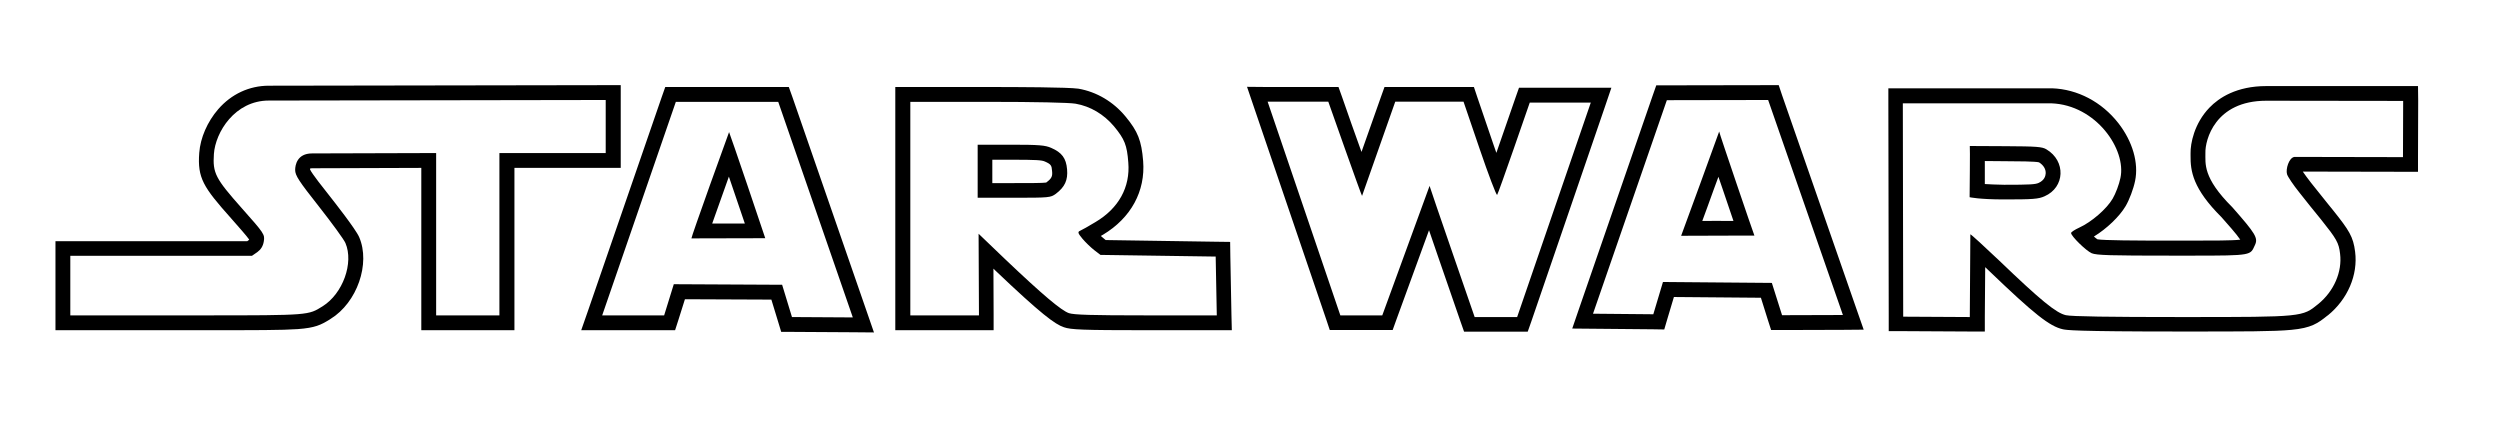
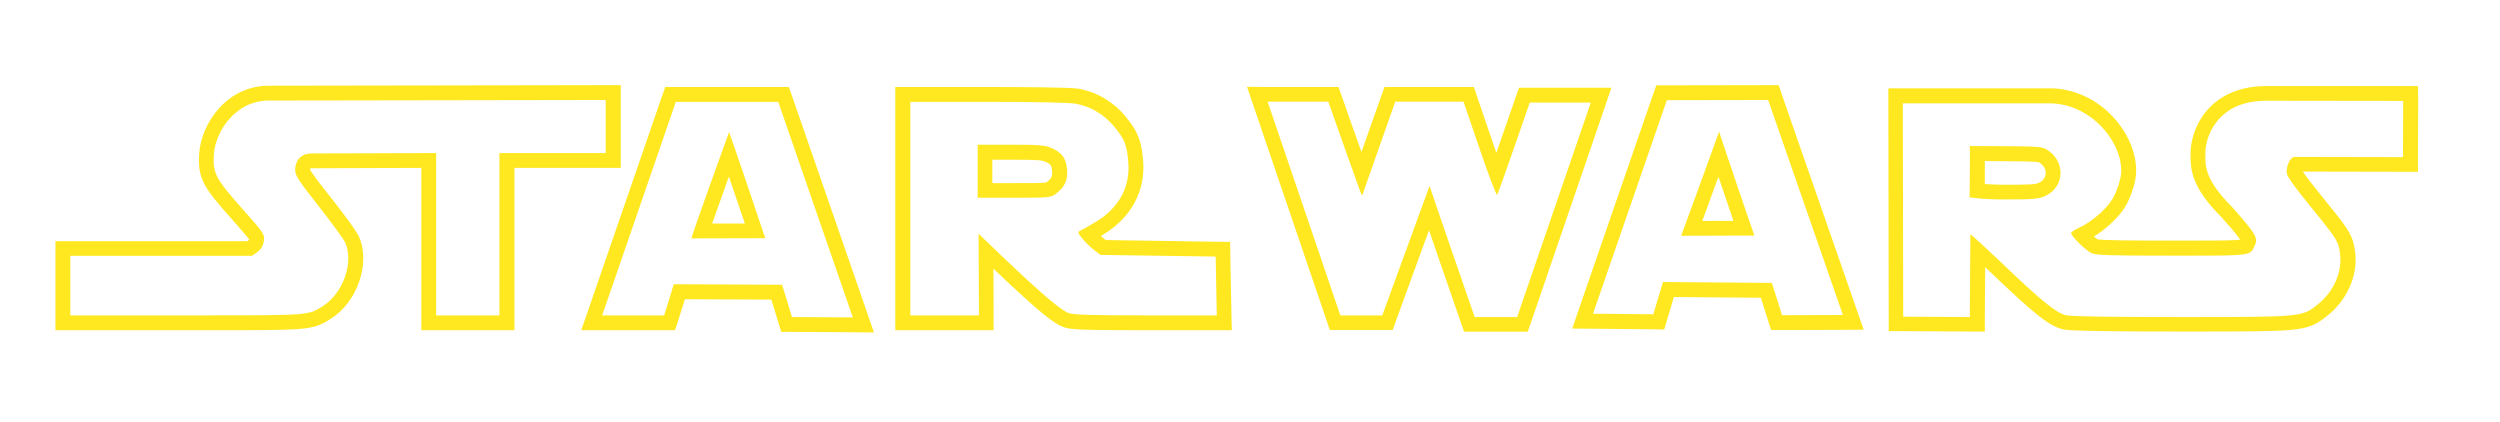
- <svg xmlns="http://www.w3.org/2000/svg" viewBox="0 0 1347.6 227.4">
+ <svg xmlns="http://www.w3.org/2000/svg" fill="#ffe81f" viewBox="0 0 1347.6 227.4">
  <g id="Logo">
    <path class="st2" d="M788.9 54.8l8.7 25.5c4.7 13.8 8.9 24.8 9.4 24.8.6-.5 17.6-49.8 17.6-49.8h32.9l-39.7 115.6h-22.9s-24.4-70.5-24.3-70.7L745.1 170h-22.6L683.3 54.8H716s17.9 50.8 18.2 50.8l17.9-50.8h36.8m-116.7-8l3.6 10.6L715 172.5l1.8 5.4h33.9l1.9-5.3 17.7-48.5c1.5 4.4 3.2 9.2 4.8 14 6.1 17.7 12.2 35.3 12.2 35.3l1.9 5.4h34.3l1.9-5.4L865 57.9l3.6-10.6h-49.8l-1.9 5.4c-3 8.6-6.9 20-10.3 29.7-.5-1.5-1-3-1.6-4.6l-8.7-25.5-1.8-5.4h-48.2l-1.9 5.3-10.5 29.7c-3.5-9.7-7.5-21-10.5-29.7l-1.9-5.3H683.1l-10.9-.1zM1295.4 54.4l-.1 30.3s-32.6-.1-49.2-.1h-9.4c-2.9.5-4.7 6.6-3.9 9.3.4 1.4 3.4 5.8 6.6 9.8 3.2 4.1 8.5 10.7 11.8 14.7 8.3 10.4 9.5 12.4 10.2 18.4 1.2 9.7-3.3 20.2-11.8 27.1-8.5 6.9-8.1 7-71.4 7h-2.8c-38.5 0-58.8-.3-61.8-1-5.3-1.2-13.6-8-35.8-29.3-8-7.6-15.3-14.3-15.7-14.3l-.3 44.6-35.9-.2-.2-115h80.1c24.1.9 40.5 24.9 37.2 40.2-.7 3.5-2.6 8.5-4.2 11.2-3.2 5.5-11.4 12.6-18 15.6-2.4 1.1-4.4 2.4-4.4 2.9 0 1.7 8.1 9.6 11.1 10.9 2.6 1.1 10.1 1.3 43.2 1.3h10.6c33.3 0 31.6-.2 34.2-5.7 1.8-3.8.4-6.1-12.2-20.4-16.1-16-14.4-23.6-14.5-29.3-.2-6.8 5.1-28.1 32.8-28.1l73.8.1m-215.1 53.1c15.4 0 18.5-.2 21.8-1.7 11-4.8 11.6-19 1-25.3-2.3-1.4-5.3-1.6-22-1.7l-19.3-.1c.2.1-.1 27.6-.1 27.6s5 1.2 18.6 1.2m223.1-61.1h-81.8c-16 0-25.5 6.3-30.6 11.6-8.3 8.6-10.3 19.5-10.2 24.6v1.3c-.1 8.3 1.2 17.8 16.7 33.2 3.1 3.5 8.2 9.2 10.1 12.1-4.2.5-15 .5-26.3.5h-10.6c-19.9 0-36.7-.1-40.1-.7-.5-.3-1.2-.9-1.9-1.5 6.9-4.2 13.8-10.8 17.1-16.4 2-3.4 4.2-9.2 5.1-13.6 2-9.6-1.3-21.2-9-31.1-9-11.5-22-18.3-35.7-18.8h-88.3v8l.2 115v7.9h7.9l35.9.2h8v-8l.2-26.7c.7.7 1.5 1.4 2.3 2.2 24.2 23.2 32.4 29.7 39.6 31.3 2 .4 5.3 1.2 63.5 1.2h2.8c31.5 0 47.4 0 56.8-.9 10.8-1 14.3-3.5 19.5-7.7l.2-.1c10.7-8.7 16.3-21.8 14.7-34.3-1-8.1-3.2-11.5-11.9-22.4l-2.6-3.2c-3-3.8-6.7-8.4-9.2-11.5-2-2.5-3.5-4.7-4.5-6.1h4.9c16.4 0 48.9.1 49.2.1h8v-8l.1-30.3-.1-7.9zm-233.5 52.8v-6.6-5.8l11.2.1c6.4 0 16.1.1 18 .6 2.4 1.5 3.8 3.7 3.6 6.1-.1 1.3-.7 3.6-3.8 5-1.8.8-4.5 1-18.6 1-4.4-.1-7.8-.2-10.4-.4zM953.1 53.9l40.3 115.9-32.8.1-5.5-17.4-58.7-.5-5.2 17.4-32.5-.3L898.5 54l54.6-.1m-26.4 17c-.1.3-5.1 14.2-10.2 28.1-5.1 14-10.3 28-10.3 28.1.1 0 18.3-.1 30-.1h9.5c-.3-.5-19-55.4-19-56.1m32.1-25h-5.7l-54.6.1h-5.7l-1.9 5.4-39.8 115.2-3.6 10.5 11.1.1 32.5.3 6 .1 1.7-5.8 3.5-11.7 46.9.4 3.7 11.8 1.8 5.6h5.9l32.8-.1 11.2-.1-3.7-10.6-40.3-115.8-1.8-5.4zm-41.2 73.2c1.5-4.1 3.6-9.7 6.3-17.3.9-2.4 1.7-4.6 2.4-6.5.7 2 1.4 4.1 2.2 6.4.6 1.9 3.5 10.3 5.9 17.4-7.2-.1-12.7 0-16.8 0z" />
    <g>
      <path class="st2" d="M326.5 53.9v28.6h-57.3V170h-34.1V82.5l-66.9.2c-8.1 0-9.1 6.4-9.1 8.9 0 3 2 6 12.8 19.7 7 8.9 13.5 17.8 14.3 19.7 4.6 10.7-1.4 27.3-12.3 34.1-7.8 4.8-6.5 4.9-64.3 4.9H37.9v-32.1h97.9l2.9-2c1.9-1.4 3.1-3.2 3.5-5.8.6-3.7.3-4.2-11.8-17.8-14.3-16.1-15.8-19-15.1-29.3.8-11.7 11.3-28.8 29.6-28.8l181.6-.3m8-8h-8l-181.6.3c-10.5 0-20.2 4.5-27.3 12.7-5.8 6.7-9.6 15.4-10.2 23.5-1 13.5 2.1 18.4 17.1 35.2 4.3 4.9 8.4 9.5 9.8 11.5 0 .1 0 .1-.1.2l-.1.1-.8.6H29.9v48h79.7c28.5 0 42.6 0 50.9-.6 9.5-.7 12.5-2.3 17.1-5.1l.6-.4c14.3-8.8 21.6-29.8 15.4-44.1-1.9-4.4-14-19.7-15.4-21.5-3.8-4.8-10.1-12.7-11.1-15 0-.2.1-.4.1-.5.2 0 .5-.1 1-.1l58.9-.2V178h50.2V90.5h57.3V45.9h-.1zM419.5 54.9l40.2 116.2-32.8-.2-5.3-17.4-58.4-.3L358 170h-33.4l39.7-115.1h55.2m-46.8 73.6l39.8-.1c.1 0-19.3-57.2-19.5-57.2-.1 0-20.7 57.3-20.3 57.3m52.5-81.6H358.6l-1.9 5.4L317 167.4l-3.7 10.6h50.6l1.8-5.6 3.5-11.1 46.6.2 3.6 11.8 1.7 5.6h5.9l32.8.2 11.3.1-3.7-10.7-40.3-116.3-1.9-5.3zm-41.3 73.6c2.5-7 5.9-16.7 9-25.3 2.9 8.6 6.2 18.2 8.6 25.3h-17.6zM532.4 54.9c25.9 0 43.9.4 47.4 1 8 1.4 15.2 5.7 20.7 12.2 5.7 6.9 7 10.1 7.7 19.5 1.1 13.3-5.2 24.7-17.7 32.1-3.6 2.2-7.4 4.3-8.3 4.7-1.4.6-1.2 1.3 1.3 4.3 1.6 1.9 4.5 4.7 6.3 6.1l3.4 2.6 62.1.9.6 31.7h-38.1c-29.4 0-38.9-.3-41.6-1.2-4.1-1.4-14.1-9.8-34.3-29L527.5 126l.2 44h-37V54.9h41.7m-5.5 51.7h19.7c19.1 0 19.7-.1 22.5-2.1 4.9-3.7 6.6-7.4 6.1-13.2-.5-6-2.8-9.1-8.6-11.6-3.2-1.4-6.4-1.7-21.7-1.7H527v28.6m5.4-59.7h-49.8V178h53v-8l-.1-25.2.8.8c25 23.8 32.4 29.2 37.2 30.8 3.7 1.3 10 1.6 44.2 1.6H664l-.2-8.2-.6-31.7-.1-7.7-7.7-.1-59.4-.9-1.2-1c-.4-.3-.9-.7-1.4-1.2.4-.3.9-.5 1.2-.7 15-9 22.9-23.4 21.6-39.7-.9-11-2.8-15.9-9.5-24-6.6-8-15.6-13.3-25.4-15-5.6-.8-33-.9-48.9-.9zm2.5 39.2h9.9c14 0 16.8.2 18.5 1 3.2 1.4 3.6 2.1 3.8 5 .3 2.8-.1 4-2.9 6.1-.1.1-.2.1-.2.2-1.9.3-8.8.3-17.4.3h-11.7V86.1z" />
    </g>
  </g>
</svg>
